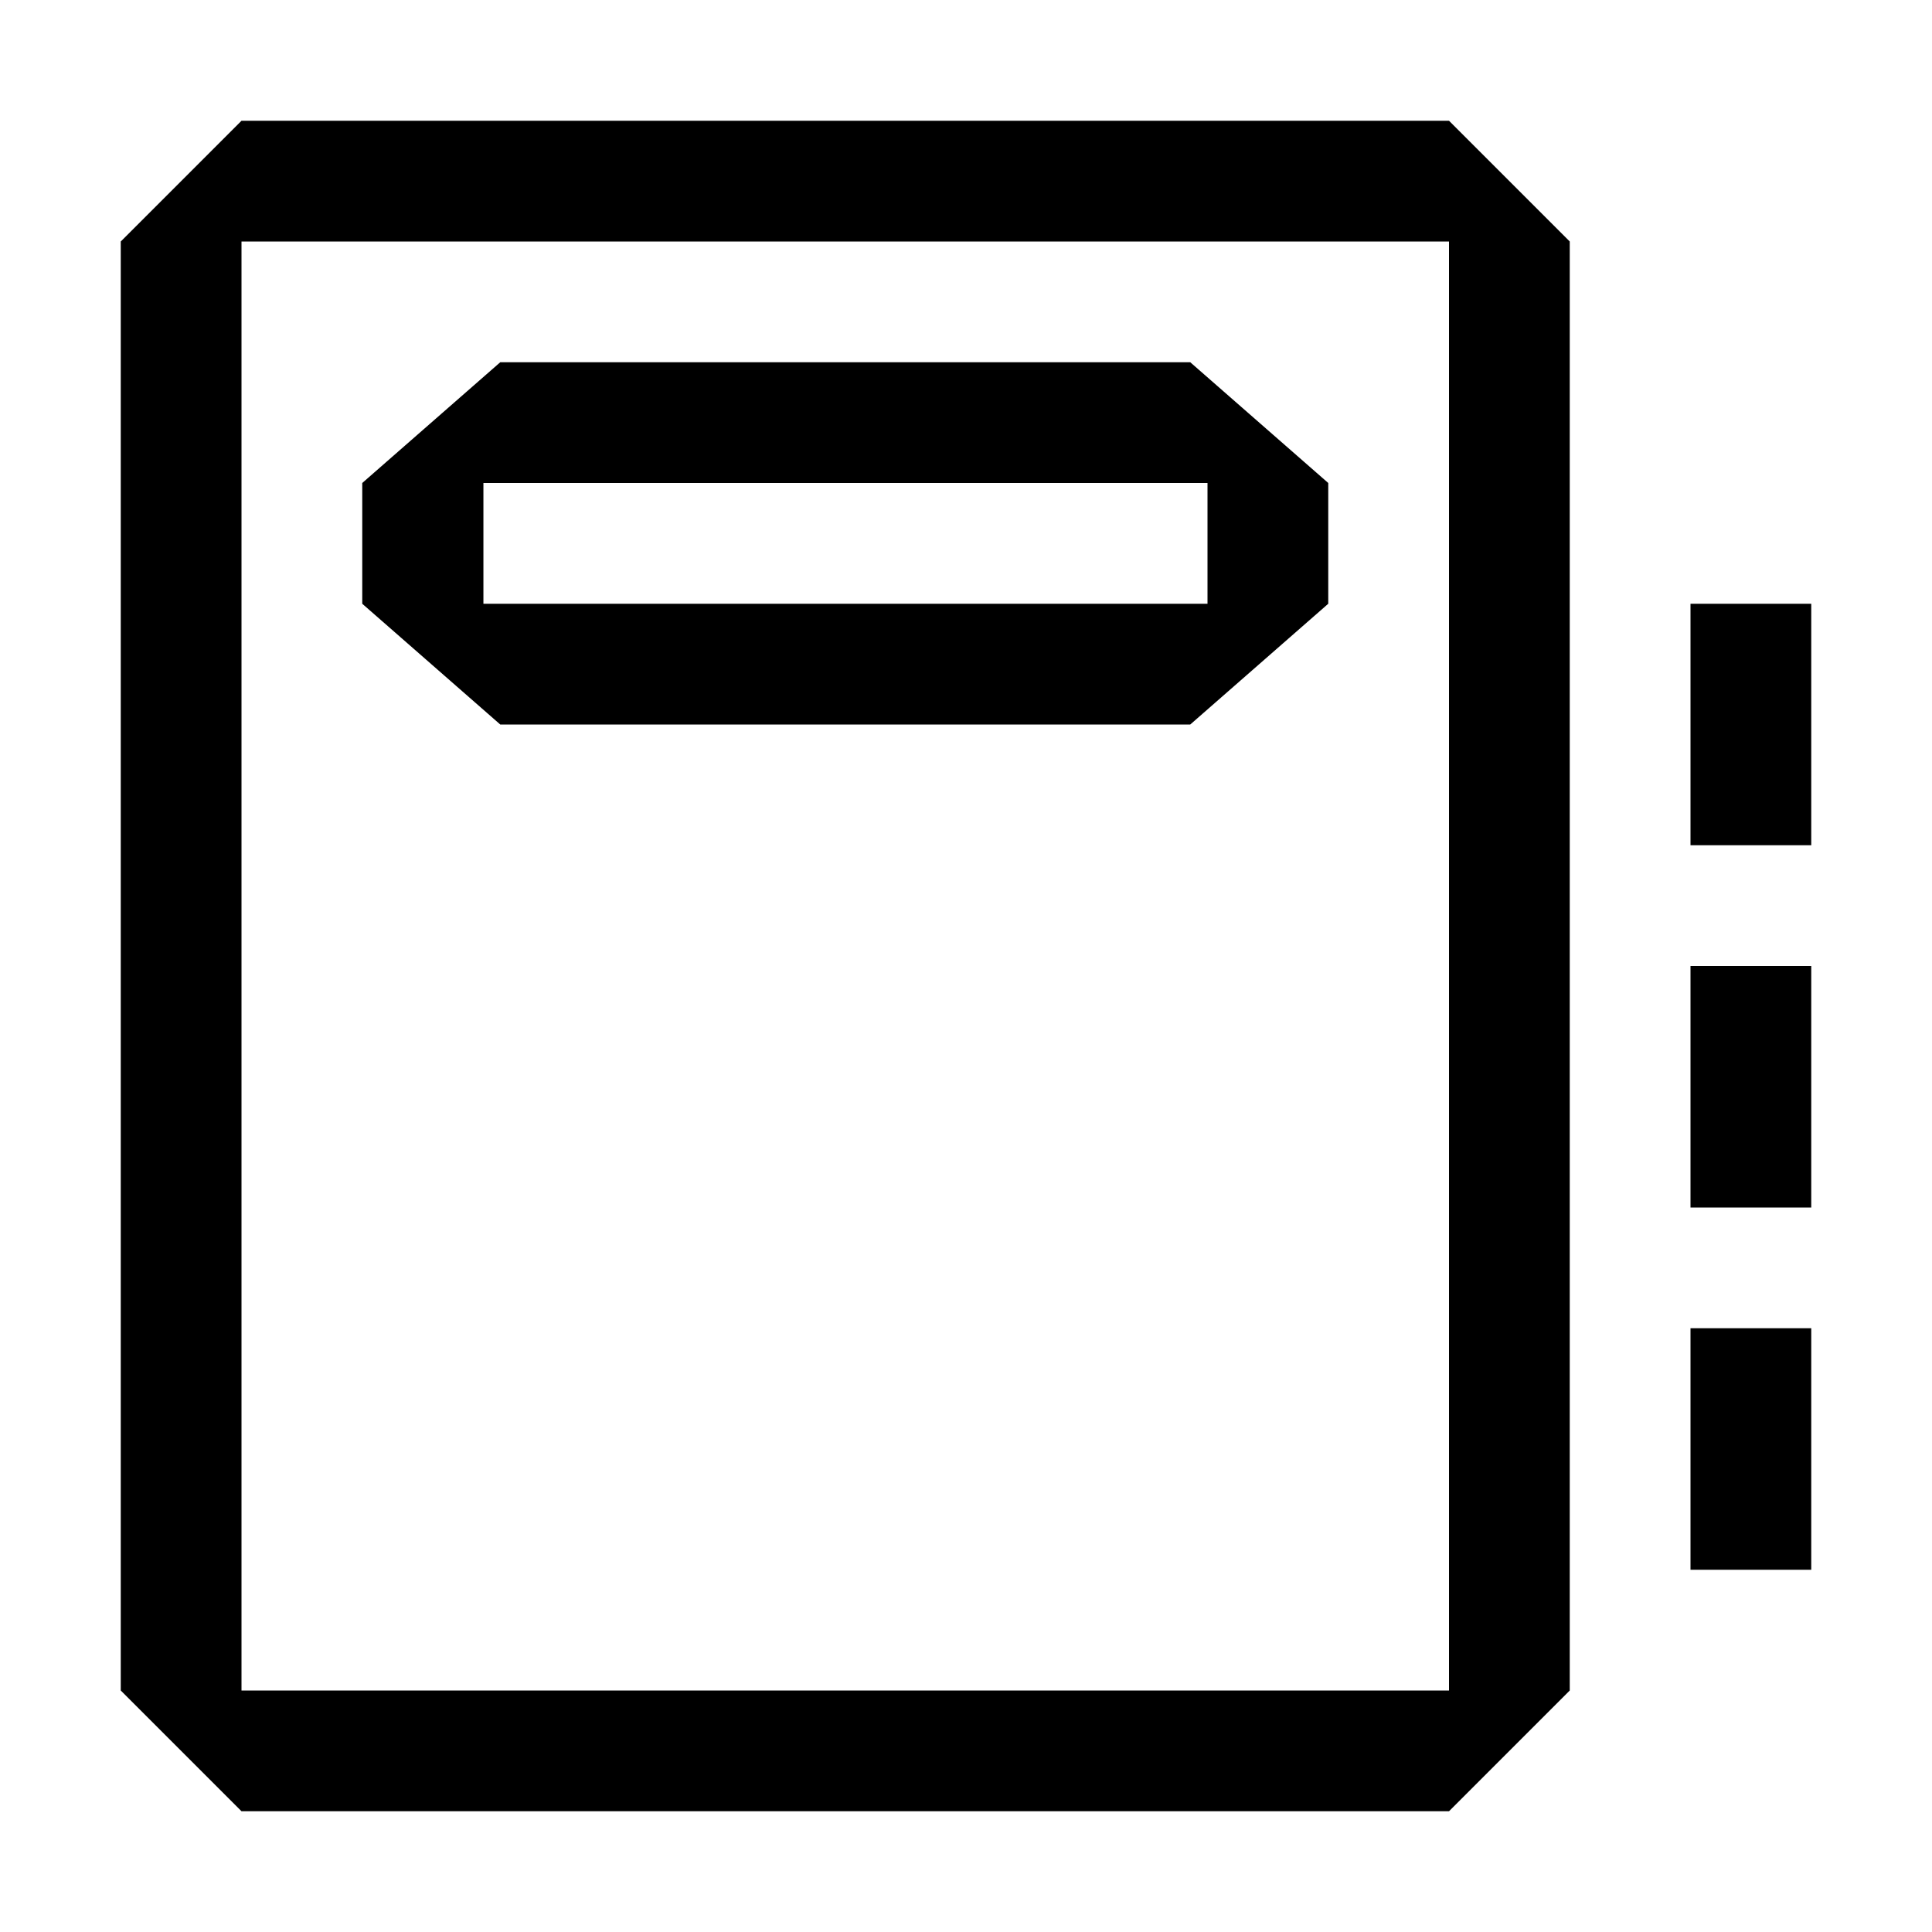
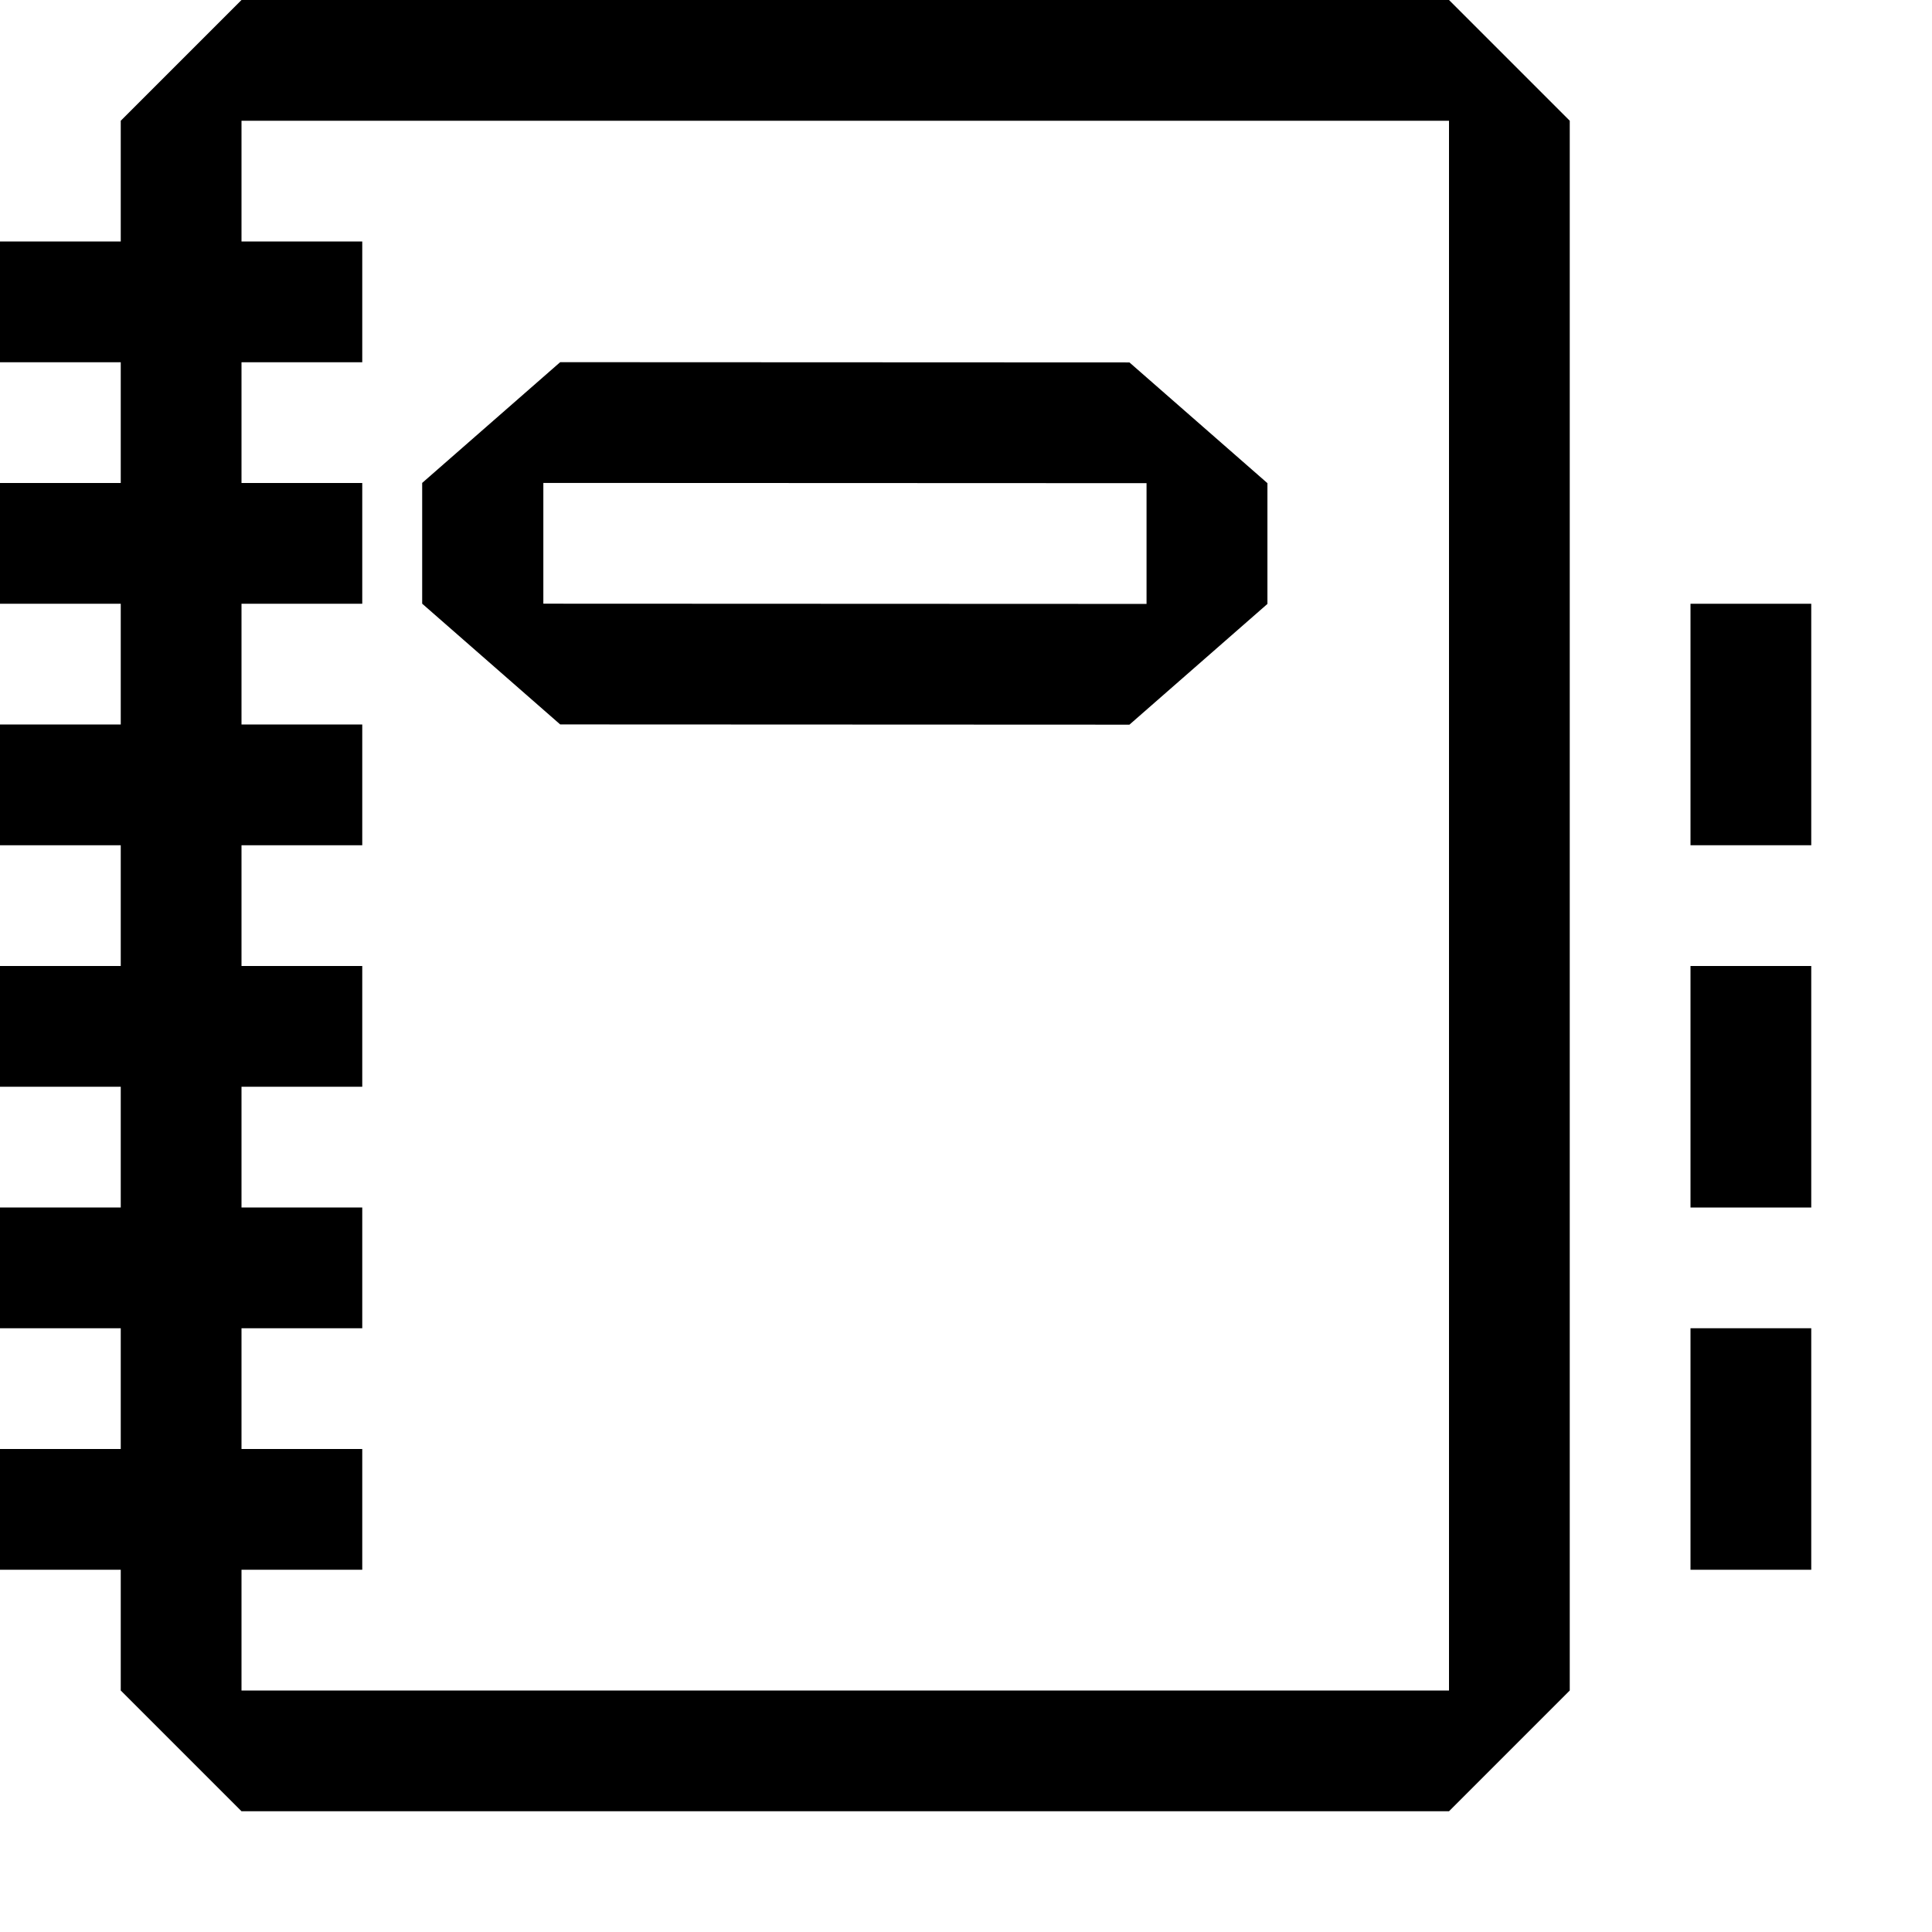
<svg xmlns="http://www.w3.org/2000/svg" width="100%" height="100%" viewBox="0 0 16 16" version="1.1" xml:space="preserve" style="fill-rule:evenodd;clip-rule:evenodd;stroke-linejoin:round;stroke-miterlimit:2;">
  <g id="notebook">
-     <path id="Notebook" d="M1,2L2,1L12,1L13,2L13,14L12,15L2,15L1,14L1,2ZM2,2L2,14L12,14L12,2L2,2ZM15,5L14,5L14,7L15,7L15,5ZM14,8L15,8L15,10L14,10L14,8ZM15,11L14,11L14,13L15,13L15,11Z" />
-     <g transform="matrix(1.14286,0,0,1,-1.57143,0)">
-       <path d="M4,4L5,3L10,3L11,4L11,5L10,6L5,6L4,5L4,4ZM4.878,4L4.878,5L10.125,5L10.125,4L4.878,4Z" />
+     <path id="Notebook" d="M1,1L2,0L12,0L13,1L13,14L12,15L2,15L1,14L1,1ZM2,1L2,14L12,14L12,1L2,1ZM15,5L14,5L14,7L15,7L15,5ZM14,8L15,8L15,10L14,10L14,8ZM15,11L14,11L14,13L15,13L15,11Z" />
+     <path d="M3,12L3,13L0,13L0,12L3,12ZM3,10L3,11L0,11L0,10L3,10ZM3,8L3,9L0,9L0,8L3,8ZM3,6L3,7L0,7L0,6L3,6ZM3,4L3,5L0,5L0,4L3,4ZM3,2L3,3L0,3L0,2L3,2Z" />
+     <g transform="matrix(1.14286,0,0,1,-1.07513,-0.000590513)">
+       <path d="M4,4L5,3L9.125,3.002L10.125,4.002L10.125,5.002L9.125,6.002L5,6L4,5L4,4ZM4.878,4L4.878,5L9.249,5.002L9.249,4.002L4.878,4Z" />
    </g>
  </g>
</svg>
